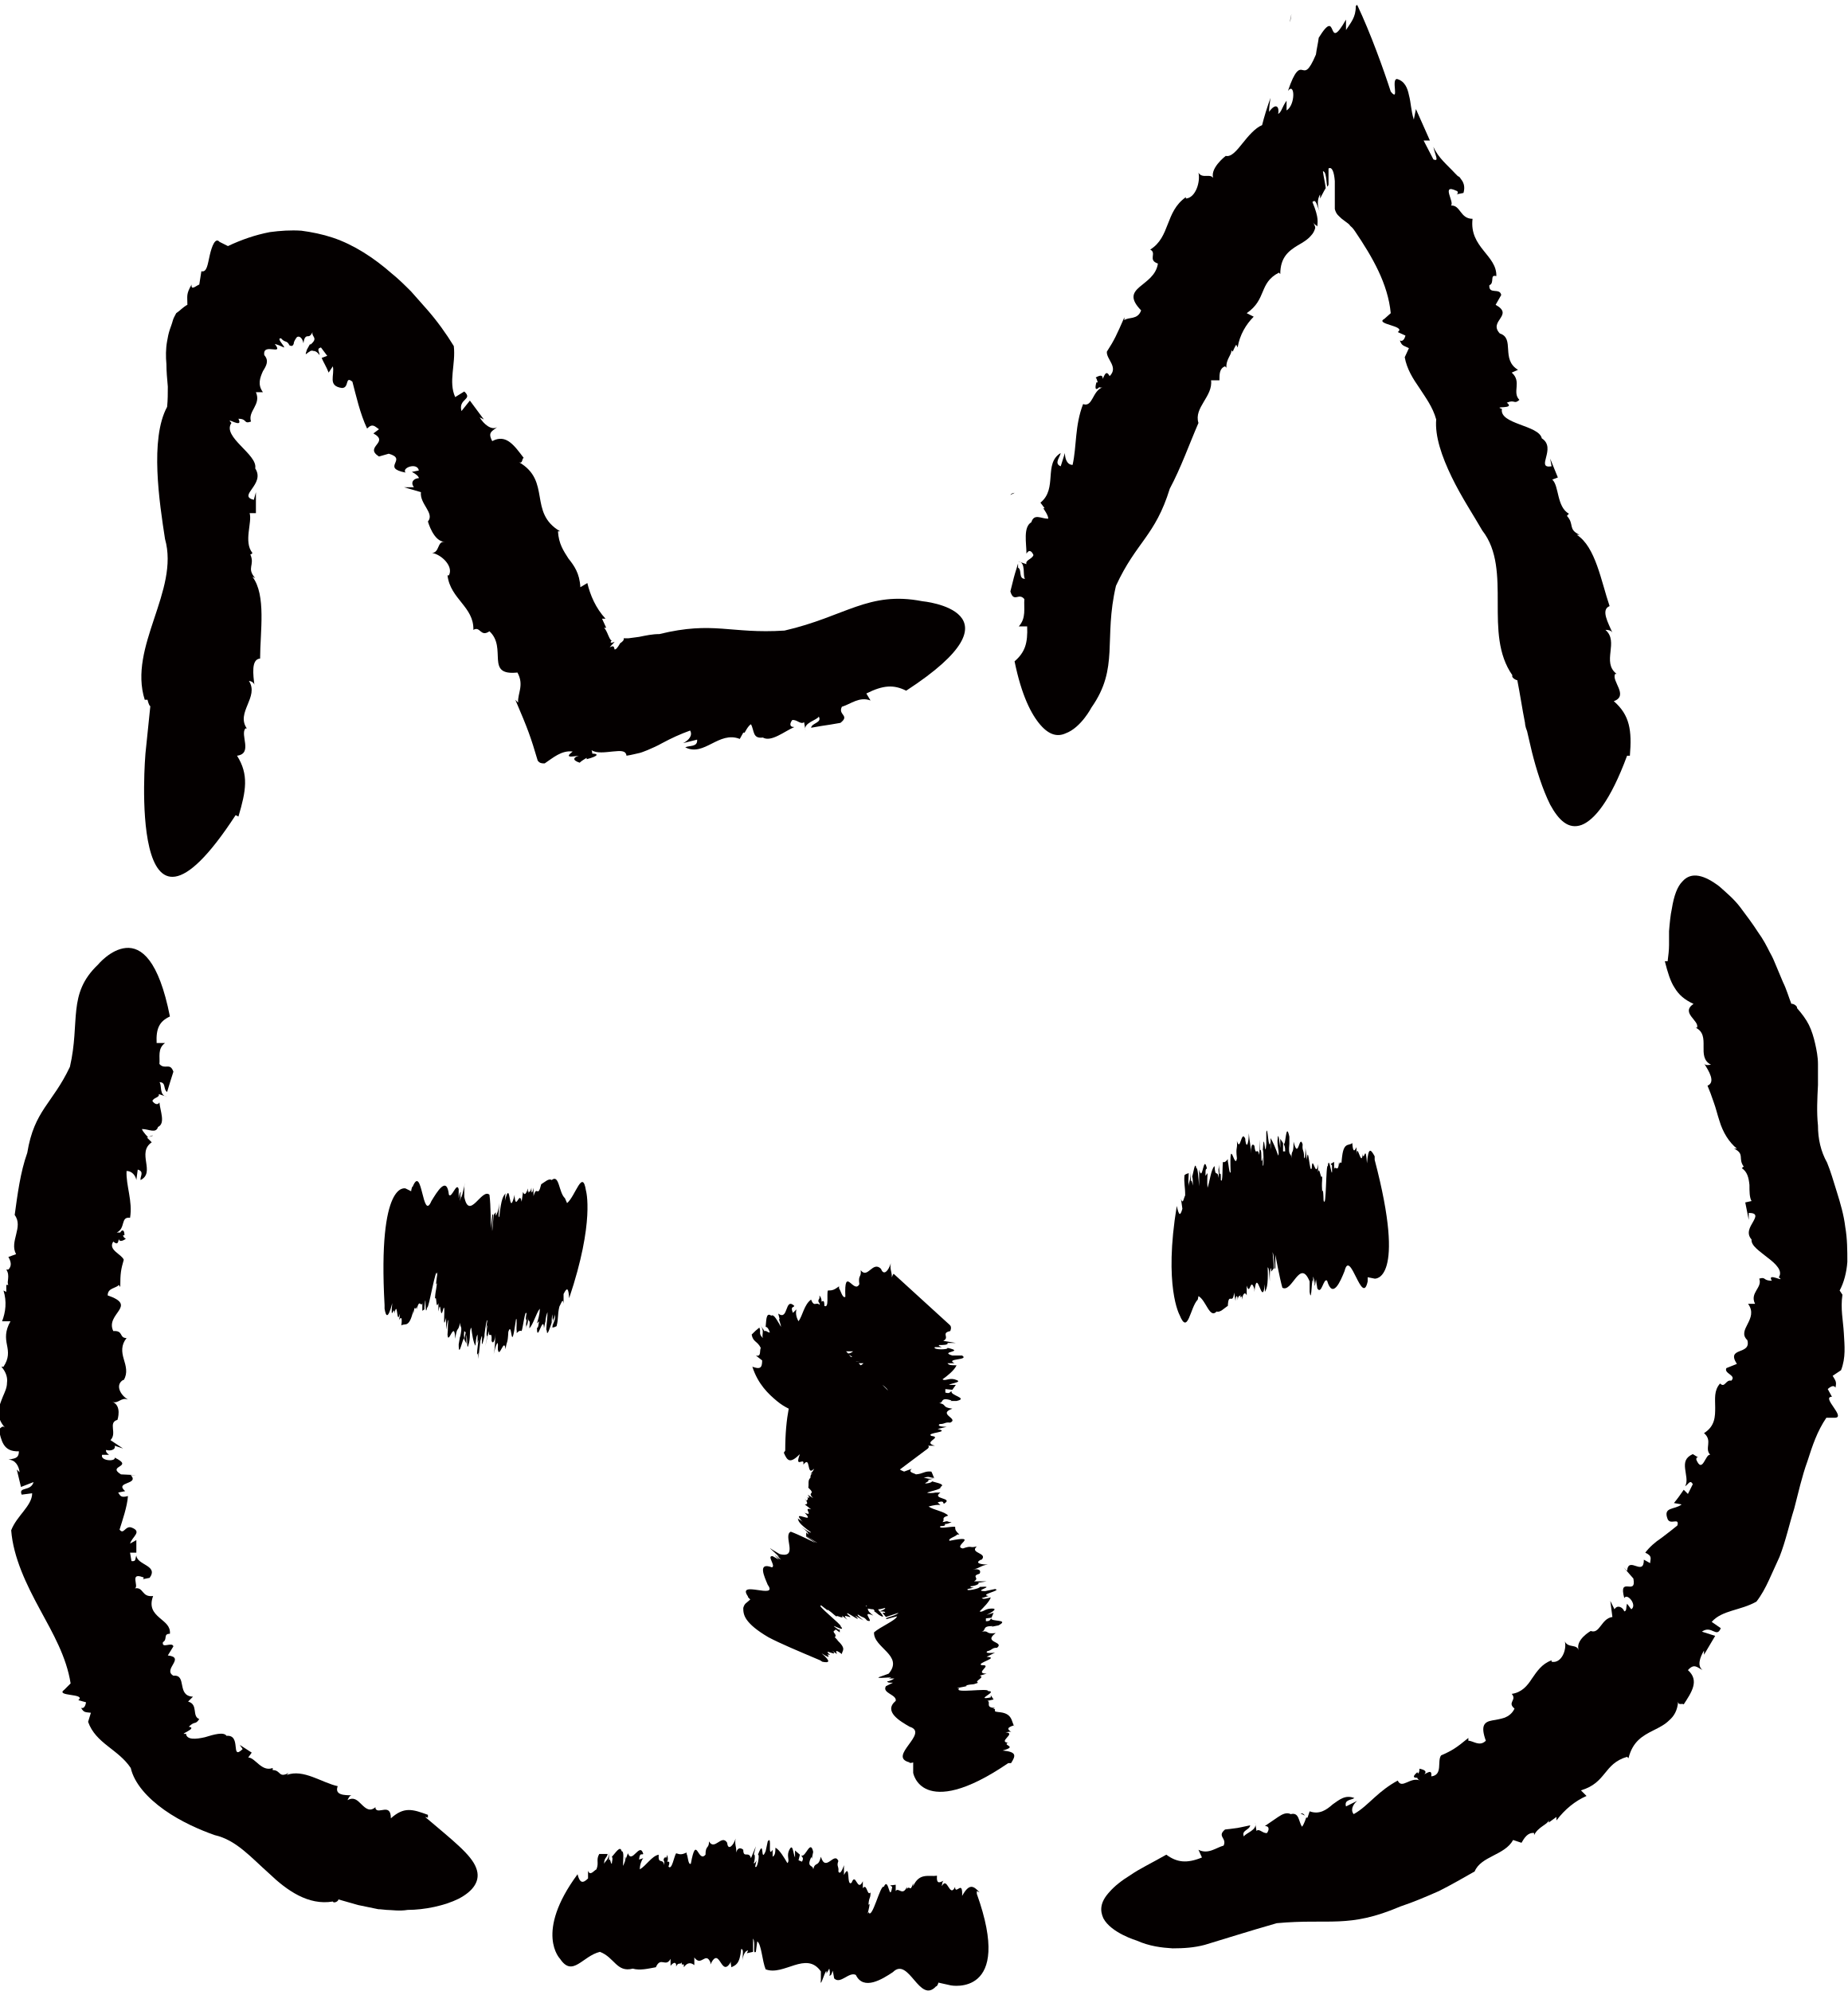
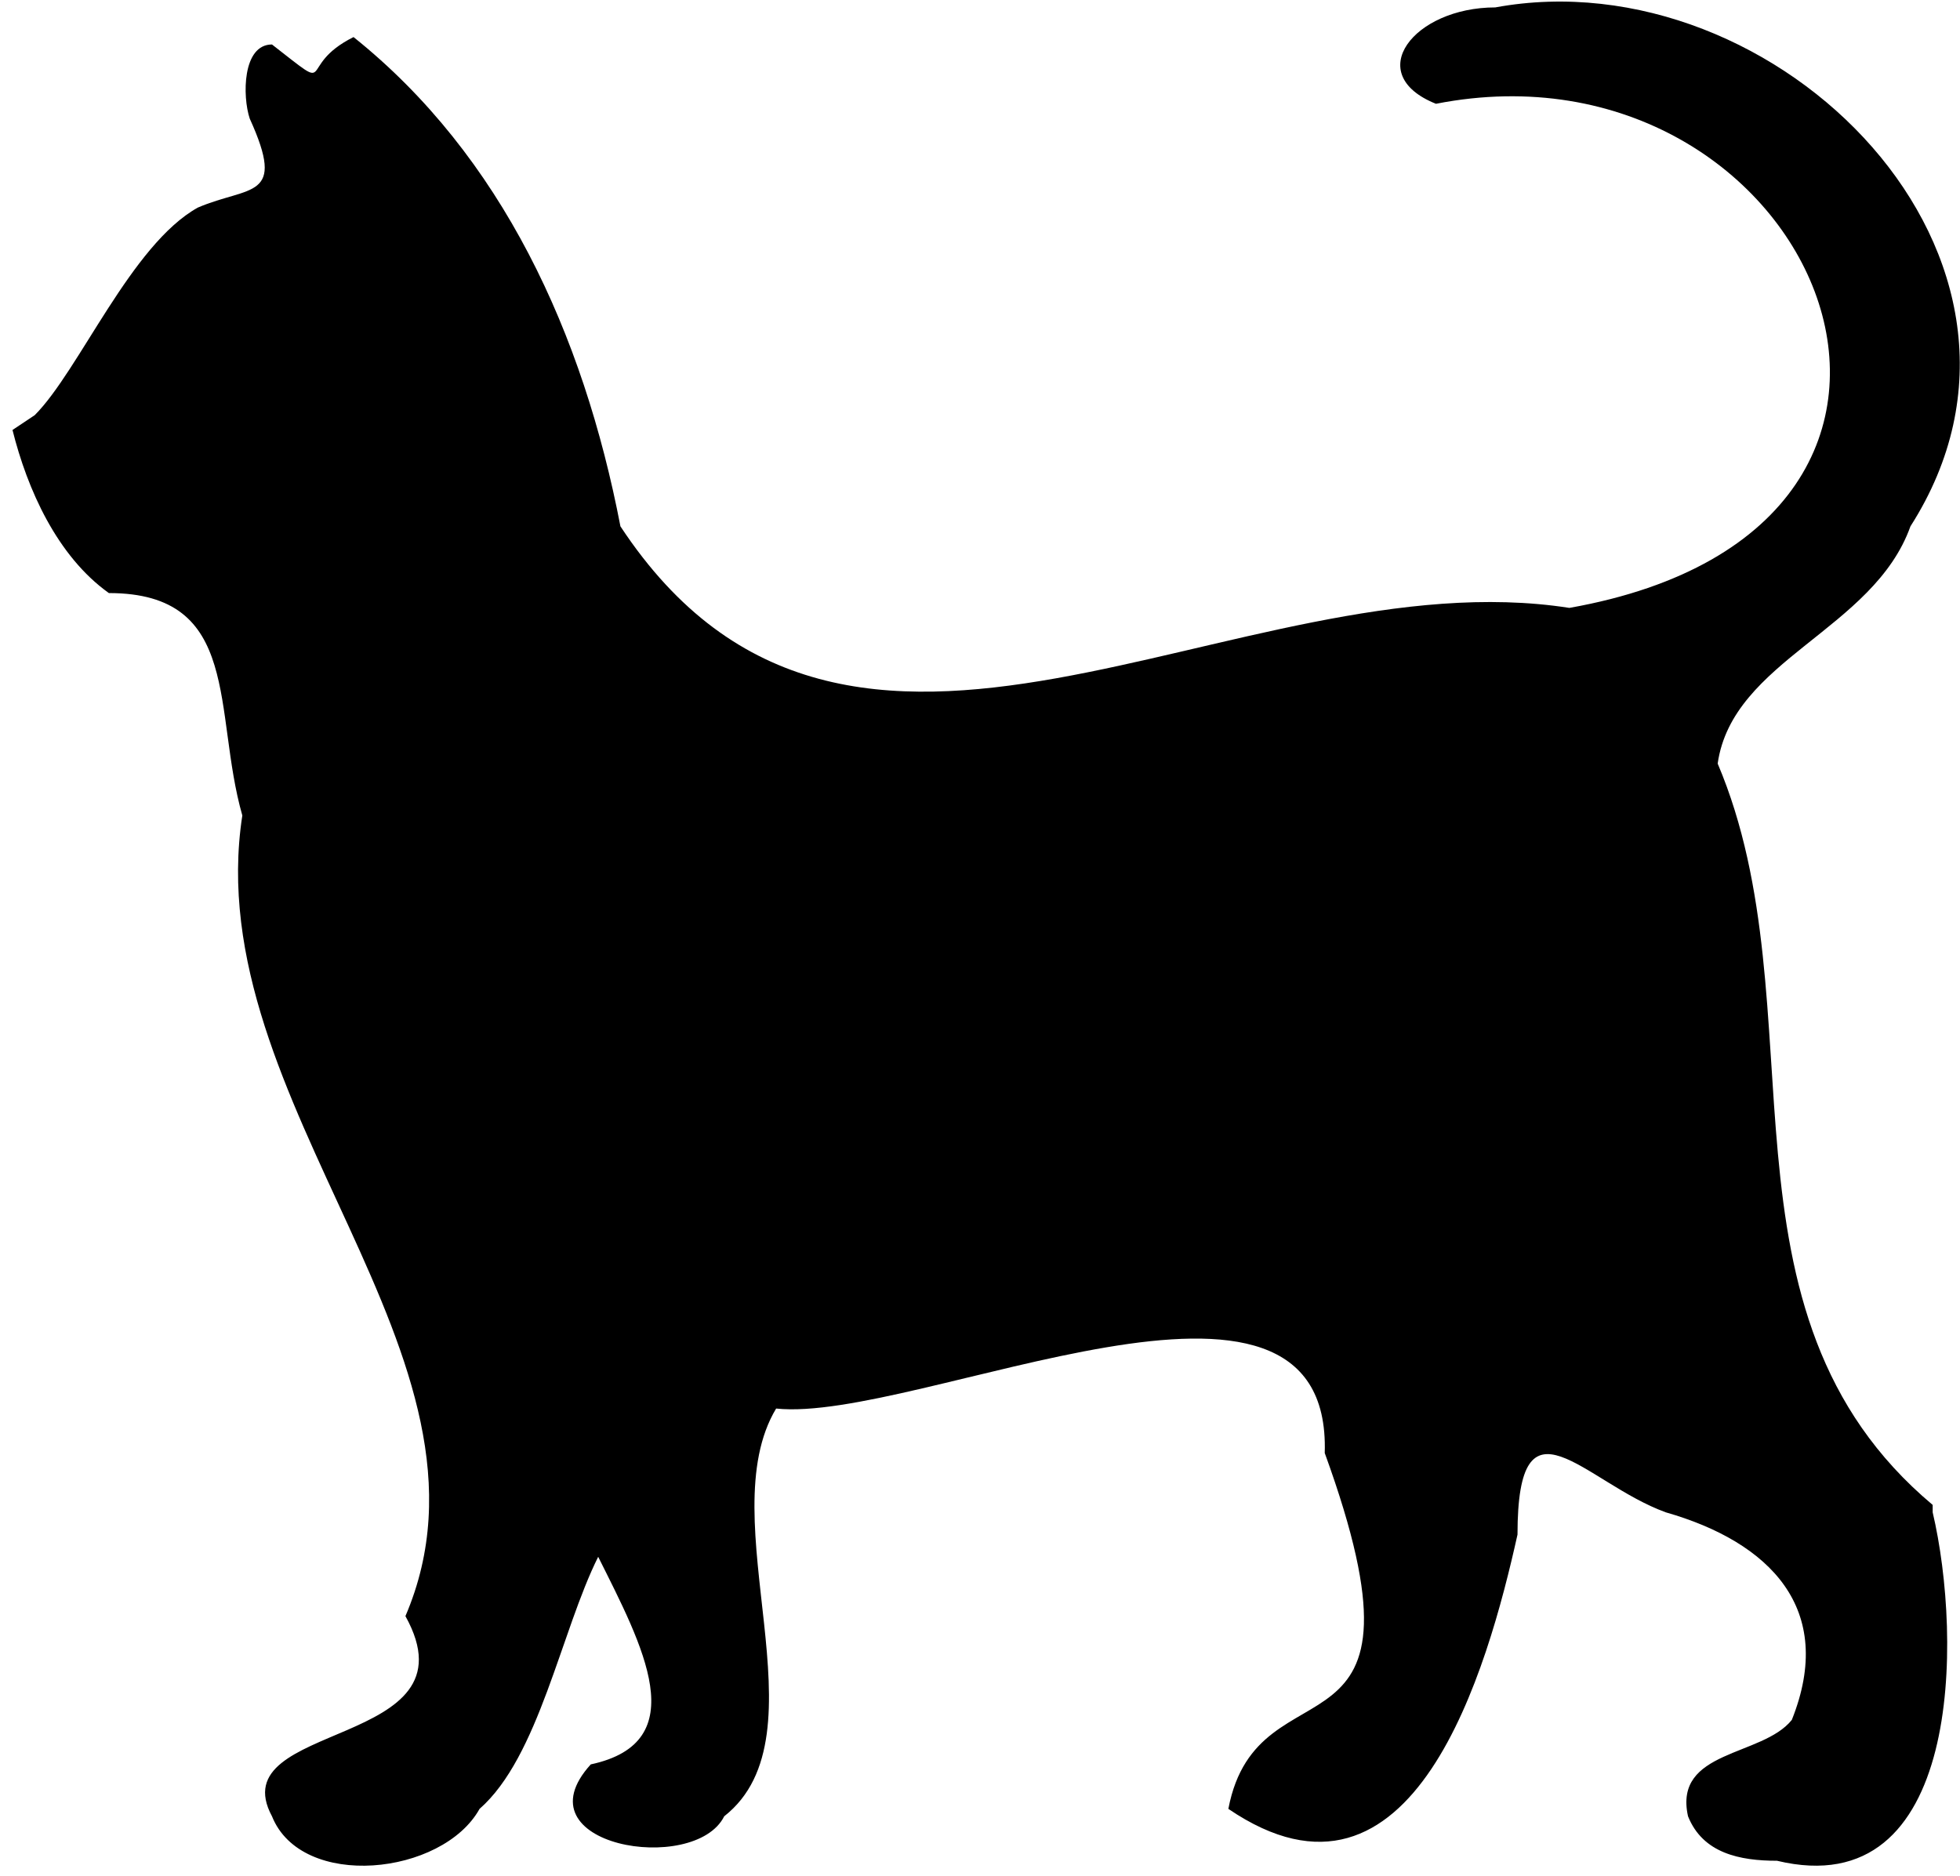
- <svg xmlns="http://www.w3.org/2000/svg" id="Layer_2" data-name="Layer 2" viewBox="0 0 26.42 28.48">
-   <defs>
-     <style>
-       .cls-1 {
-         fill: #040000;
-       }
-     </style>
-   </defs>
-   <g id="Layer_1-2" data-name="Layer 1">
-     <g>
-       <path class="cls-1" d="M14.45,7.08l.06-.03s-.04,0-.06.03Z" />
-       <path class="cls-1" d="M22.03,7.14s0,0,.01,0c0,0-.01,0-.01,0Z" />
-       <path class="cls-1" d="M16.73,5.86h0s0,.01,0,.02v-.02Z" />
-       <path class="cls-1" d="M14.56,8.06c-.08.26-.04.13-.11.4.05.17.12.01.2.11-.01.13.03.27-.08.39h.12c.01.24-.03.37-.18.5.1.49.24.76.37.91.13.15.25.17.36.12.22-.08.37-.37.37-.37.4-.57.17-.97.35-1.74.29-.63.56-.71.77-1.39.16-.3.28-.64.41-.94-.07-.22.21-.38.18-.61h.12c0-.09,0-.17.08-.2l.02.02c-.01-.12.08-.19.07-.25l.02.02s.03-.07.05-.1l.02.04c.03-.18.12-.33.23-.44l-.1-.05c.29-.2.17-.43.46-.58l.02.02c0-.24.12-.33.25-.41.07-.04.14-.08.19-.14.03-.03.05-.07.06-.11,0-.02-.01-.04-.03-.08.02.04.05.04.06.06,0-.06.03-.11-.07-.35.05-.05.06.04.1.13-.04-.11-.02-.19.01-.24v.06s.05-.1.08-.15c-.01-.08-.03-.16-.04-.24.07,0,.04.31.08.19v-.23c.05-.03.08.05.09.18,0,.15,0,.3,0,.4.02.08.06.1.1.14l.08.06s.03.02.04.04c.02.02.03.02.07.08.25.37.47.75.51,1.17l-.09.08c-.15.08.32.1.19.19l.11.05s-.02.1-.08.07c.03.08.05.07.13.11l-.06.13c.03.17.12.31.21.44.09.14.19.27.24.45-.02.24.08.53.22.82.14.29.32.56.44.77.22.28.22.66.22,1.03,0,.37,0,.74.21,1.04-.02.03.05.07.07.07.04.2.07.41.11.61,0,0,0,.05.03.12.02.08.04.18.07.3.06.24.15.53.26.75.12.22.26.36.45.29.18-.07.41-.34.65-.99h.04c.03-.36,0-.58-.23-.78.22-.08-.04-.29.02-.39h.02c-.22-.17.04-.46-.16-.63.02,0,.08,0,.1.04-.06-.14-.17-.33-.04-.38-.12-.35-.2-.85-.47-1.02h.04c-.17-.08-.07-.15-.18-.27.01-.01.02-.03.03-.03-.18-.1-.14-.4-.24-.49l.08-.03-.11-.27.02.11c-.24.04.08-.26-.14-.4-.04-.19-.61-.2-.57-.42-.14-.05.2.01.07-.09.12-.05.1.03.18-.04-.11-.11.04-.26-.11-.39l.09-.04c-.25-.15-.04-.45-.26-.52-.17-.18.21-.26-.06-.41l.08-.14c-.02-.11-.18,0-.17-.14.08-.03,0-.16.1-.13.01-.3-.39-.41-.34-.82-.18,0-.17-.2-.31-.19.06-.04-.15-.32.08-.21.02,0,.03.04,0,.05l.1-.02c.02-.07.01-.12-.01-.16-.01-.02-.03-.04-.04-.06,0,0-.02-.02-.03-.02,0,0-.03-.03-.04-.04-.11-.12-.24-.22-.31-.38.02.11.09.22,0,.18l-.14-.27s.06,0,.09,0l-.2-.45-.03.15c-.04-.12-.04-.24-.07-.35-.02-.1-.06-.2-.17-.23-.09,0,.04.34-.09.18-.1-.31-.29-.84-.48-1.24,0,0-.02.01-.02.02,0,.16-.07.23-.14.34v-.15c-.29.51-.1-.21-.39.26-.01.08-.03.16-.04.24-.11.26-.15.23-.2.22-.04-.01-.1,0-.2.3.1-.13.11.2-.02.28v-.14c-.07.1-.07.16-.12.19.02-.1-.03-.17-.13-.03,0-.06.01-.13.02-.2-.05.14-.09.27-.12.39-.1.04-.2.16-.28.26-.08.1-.16.2-.24.18,0,0-.25.19-.17.34-.03-.11-.16,0-.22-.1.03.13-.04.36-.18.37v-.02c-.3.21-.22.57-.51.75.1.05-.04.15.11.2-.05.34-.57.33-.24.67-.05.14-.18.09-.24.14v-.04c-.11.25-.14.32-.25.49-.01.11.17.22.04.35-.05-.09-.07-.02-.1.04,0-.04-.01-.07-.1-.02.02.02.02.05.03.07,0,0-.01,0-.02,0-.03.11,0,.11.04.07.01,0,.03.01.05,0-.15.05-.14.29-.28.24-.12.31-.09.6-.15.87-.08,0-.11-.09-.11-.17-.02.06-.04.13-.06.19-.1-.04-.01-.13,0-.19-.25.15-.04.51-.29.71l.06.08h-.02s.08.11.07.15c-.1,0-.2-.08-.24.05-.12.07-.07.3-.07.45.04-.07.08-.03.1.02-.02.06-.12.07-.1.13l-.12-.04c.12.01.06.21.1.25-.1,0-.04-.13-.1-.16Z" />
-       <path class="cls-1" d="M18.45.32s0,0,0,0c0-.04.01-.08.02-.12l-.02.12Z" />
-       <path class="cls-1" d="M10.06,10.21l-.06-.04s.02.04.06.04Z" />
-       <path class="cls-1" d="M3.61,7.92s0,.01,0,.01c0,0,0-.01,0-.01Z" />
-       <polygon class="cls-1" points="8.9 9.23 8.9 9.23 8.91 9.22 8.9 9.23" />
-       <path class="cls-1" d="M2.11,10.01s.02.09.04.09l-.07.68s-.28,3.29,1.29.88l.04.02c.11-.37.15-.6-.02-.87.23-.03.04-.3.12-.39h.02c-.16-.23.18-.45.03-.68.02,0,.08.02.08.07-.02-.16-.05-.38.08-.39,0-.38.09-.91-.11-1.17l.04.02c-.13-.15,0-.18-.07-.34.02,0,.03-.02.03-.02-.13-.16,0-.44-.04-.57h.09s0-.3,0-.3l-.03.11c-.24-.06.17-.22.02-.45.04-.2-.48-.45-.34-.65-.11-.11.18.1.1-.06.13,0,.07.08.18.04-.05-.15.15-.24.07-.42h.1c-.08-.11-.04-.21,0-.3.05-.08.09-.15.02-.23-.03-.19.29.02.15-.16.04.01.09.03.13.05.03,0-.12-.14-.04-.13.06.07.08.02.12.1.04.02.05,0,.06-.02,0-.03.02-.06.04-.09.02-.03.08-.02.1.08.01-.09.04-.1.06-.1.02,0,.04,0,.07-.06-.02.07.09.08-.03.18,0,0-.01,0,0-.02l-.05.09c-.03.09-.02.07.02.04,0,0,.02-.01.03-.02.01,0,.02-.01.04,0,.04,0,.07.03.09.06,0-.05-.05-.09.02-.11.03.04.06.08.09.12l-.08.03c.03.07.07.13.1.21.02-.03.04-.06.06-.09.03.13-.08.28.13.31.11,0,.04-.18.15-.09.05.19.11.46.21.67.08-.08.11-.03.17.01l-.08.06c.24.13-.14.19.08.33l-.07.02.21-.06c.28.08-.12.2.24.27-.06-.07.17-.15.19-.03l-.1.02s.1.05.1.09c-.06,0-.13.05-.07.13h-.14s.24.07.24.07c-.02.17.2.3.1.42,0,0,.08.29.24.29-.11-.01-.07.15-.18.16.13.02.31.19.24.32h-.02c.04.34.38.45.37.78.1-.06.1.11.23.02.26.24-.07.64.4.59.1.18,0,.3.01.43l-.04-.04c.18.42.22.53.32.87.03.04.06.04.1.04.12-.08.24-.19.4-.17-.13.1,0,.07.09.06-.07.02-.11.06.01.1.03-.03.07-.05.1-.07,0,0,0,.01,0,.02.19-.05.16-.08.08-.08,0-.01,0-.03-.01-.05.07.05.2.03.3.02.11-.01.19-.02.2.06.07-.01.14-.03.19-.04.04-.01.08-.03.11-.04.07-.03.14-.06.21-.1.13-.07.26-.13.4-.18.04.07-.02.14-.1.18l.2-.05c.01.11-.11.08-.17.11.27.14.48-.24.78-.12l.05-.09h.02s.05-.1.09-.12c.05.09.02.21.17.19.12.07.31-.09.45-.15-.08,0-.06-.06-.03-.1.07-.01.12.07.17.03l.02.12c-.04-.11.17-.15.19-.2.05.09-.1.09-.11.16.28-.05.14-.02.42-.07.14-.11-.04-.11.02-.23.13-.04.25-.15.41-.09l-.06-.1c.24-.12.39-.13.57-.04,1.75-1.14.23-1.28.23-1.28-.77-.15-1.1.22-1.97.42-.78.05-1.01-.14-1.79.05-.1,0-.19.02-.29.04l-.15.02h-.07s0,.02,0,.02c0,.01-.03.04-.05.05-.04.07-.06.09-.08.09-.01-.02,0-.07-.07-.03.02-.03.05-.05.07-.08-.04.02-.08.02-.04-.02h.03s-.03,0-.04,0c-.02-.02-.03-.05-.04-.07-.02-.05-.04-.09-.06-.11h.03s-.06-.13-.06-.13h.05c-.14-.15-.22-.34-.26-.51l-.1.06c-.01-.2-.09-.31-.17-.41-.07-.11-.14-.21-.15-.39h.03c-.46-.27-.12-.72-.59-.99.06.03.04-.05.07-.06-.13-.17-.25-.35-.45-.24-.07-.13,0-.14.07-.2-.08.05-.19-.04-.25-.14l.06.03-.2-.27-.12.15c-.05-.18.17-.16.04-.28l-.13.08c-.1-.22.01-.47-.02-.73-.11-.18-.24-.36-.38-.52-.07-.08-.15-.17-.23-.26-.09-.09-.18-.18-.28-.26-.25-.22-.54-.41-.84-.51-.15-.05-.3-.08-.45-.1-.15-.01-.3,0-.45.02-.21.04-.41.11-.6.2-.04-.02-.08-.04-.12-.06-.06-.07-.11.06-.14.19-.03.13-.04.25-.12.23-.01.06-.02.13-.03.19-.05.02-.12.09-.11,0-.08.14-.06.16-.06.29-.06.03-.1.08-.16.12-.02.04-.04.07-.05.11-.01.04-.03.09-.04.12-.02.06-.03.11-.04.17-.02.11-.02.22-.01.33,0,.1.01.21.02.32,0,.1,0,.19-.01.29-.25.46-.11,1.37-.03,1.89.21.74-.53,1.54-.29,2.3Z" />
-       <path class="cls-1" d="M2.19,16.24l-.06.02s.04,0,.06-.02Z" />
-       <path class="cls-1" d="M.23,17.41s0,0,0,0c0,0,0,0,0-.01v.02Z" />
-       <path class="cls-1" d="M6.12,26v-.04c-.22-.08-.34-.12-.53.05,0-.23-.18-.05-.22-.14v-.02c-.08.07-.14.02-.2-.04-.06-.06-.11-.11-.2-.06.01-.02.03-.07.06-.07-.1,0-.25,0-.2-.13-.23-.05-.49-.25-.73-.16l.03-.03c-.15.08-.11-.04-.23-.04,0-.02,0-.03,0-.03-.16.06-.25-.15-.35-.15l.05-.07c-.06-.04-.11-.07-.17-.11.01.02.03.04.04.06-.18.17-.01-.21-.23-.19-.04-.06-.18-.02-.31.02-.13.03-.26.04-.27-.05-.13.02.18-.08.04-.1.09-.09.09-.02.15-.11-.11-.04-.01-.21-.16-.25l.07-.07c-.24-.01-.08-.32-.28-.3-.16-.09.18-.26-.08-.29l.08-.13c-.02-.07-.17.04-.15-.06.07-.04,0-.12.1-.12.01-.11-.07-.16-.15-.23-.08-.07-.15-.15-.09-.31-.17.02-.13-.13-.26-.11.06-.03-.08-.23.11-.16.02,0,.02.02,0,.03l.1-.02c.13-.18-.18-.18-.19-.32-.02.05,0,.09-.07.08l-.02-.12h.09c0-.06,0-.12,0-.18l-.09.05c.03-.1.18-.17.02-.23-.09-.03-.11.11-.17.03.04-.13.11-.33.12-.48-.11.03-.11-.01-.14-.05l.1-.02c-.16-.14.21-.09.08-.23h.07s-.21-.01-.21-.01c-.21-.13.2-.1-.09-.24.02.06-.21.05-.18-.04h.1s-.06-.04-.04-.07c.05.02.14,0,.12-.06l.12.04-.18-.12c.1-.1-.04-.25.1-.29,0,0,.07-.21-.08-.26.09.04.13-.07.23-.03-.05-.03-.1-.08-.12-.14-.02-.06,0-.11.05-.14h.01c.06-.1.03-.2,0-.3-.03-.1-.04-.2.04-.3-.11,0-.04-.11-.19-.1-.12-.25.36-.36-.08-.51,0-.11.12-.1.16-.15l.02.03c0-.2.01-.25.05-.39-.03-.08-.23-.14-.15-.26.07.06.07,0,.08-.04,0,.03.03.05.1,0-.02-.01-.04-.03-.04-.05,0,0,.01,0,.02,0,0-.09-.04-.08-.06-.04-.01,0-.03,0-.05,0,.13-.06.05-.23.19-.21.04-.24-.06-.46-.05-.67.08,0,.13.07.14.13l.02-.15c.1.03.03.1.04.15.22-.11-.06-.39.16-.54l-.07-.07h.02s-.08-.08-.09-.12c.1,0,.2.07.23-.03.11-.05.03-.23.02-.35-.03.05-.08.01-.1-.02.01-.05.11-.05.09-.1l.12.04c-.12-.02-.07-.17-.11-.21.1,0,.05.1.11.14.06-.2.03-.1.09-.29-.05-.14-.12-.02-.2-.11.01-.1-.03-.22.08-.3h-.12c-.01-.21.04-.31.19-.38-.16-.81-.41-1-.63-.98-.22.02-.4.24-.4.24-.44.42-.25.81-.4,1.46-.25.53-.51.62-.61,1.23-.1.28-.14.6-.18.89.13.17-.08.38.02.56l-.11.04c.04.07.05.13,0,.18h-.03c.06.09,0,.18.03.22h-.03s0,.1,0,.1l-.04-.02c.05.16.03.31-.02.44h.12c-.08.14-.07.24-.05.34.02.1.03.19-.05.31h-.03c.07.08.09.16.08.23,0,.07-.03.13-.06.2-.05.13-.12.27.03.44-.04-.04-.06.02-.09.02.04.16.06.33.29.32,0,.11-.07.1-.15.12.1,0,.15.09.16.18l-.04-.04.06.25.18-.07c-.04.14-.22.06-.17.18l.15-.02c0,.18-.22.32-.3.53.03.39.22.78.41,1.13.19.35.38.68.44,1.06l-.09.09c-.14.1.32.05.2.15l.11.03s-.01.1-.07.08c.04.07.06.06.14.07l-.04.13c.11.31.43.39.61.66.05.22.24.43.48.6.24.17.52.29.72.36.31.07.52.32.78.55.25.24.56.46.91.4.01.03.08,0,.08-.03l.28.08.29.06s.04,0,.12.01c.07,0,.18.02.3,0,.24,0,.53-.06.73-.16.21-.11.32-.26.25-.44-.07-.19-.33-.39-.73-.73Z" />
-       <path class="cls-1" d="M8.95,26.61s0-.04-.01-.05v.05Z" />
-       <path class="cls-1" d="M9.39,28.17s0,0,0,0c0,0,0,0,0,.01h0Z" />
-       <path class="cls-1" d="M14.01,27.07c-.09-.1-.15-.13-.25.05.01-.23-.08-.03-.1-.11v-.02c-.08.17-.11-.16-.19-.01,0-.02.01-.08.03-.08-.05.02-.11.07-.1-.07-.11.02-.25-.05-.34.15v-.04c-.05.14-.04.02-.09.08,0-.02,0-.03,0-.03-.06.14-.12,0-.16.06v-.09s-.08.01-.08.01l.03.02c-.04.24-.05-.16-.12,0-.05-.04-.17.49-.22.36-.04.11.05-.18,0-.1.01-.13.03-.08.03-.18-.05.06-.05-.14-.11-.06v-.1c-.08.17-.1-.14-.16.02-.08.07-.01-.3-.11-.11v-.14s-.05.16-.08.09c.01-.08-.03-.07,0-.15-.06-.14-.18.17-.25-.06-.04.16-.08.06-.11.18,0-.07-.1-.02-.03-.17,0-.01.01,0,.01.02l.02-.1c-.04-.19-.11.09-.17.05.01.03.04.03.01.09l-.05-.02.02-.08-.07-.06v.1c-.03-.06-.03-.23-.09-.09-.03.08.02.14-.02.17-.04-.07-.11-.19-.17-.22,0,.11-.02.11-.04.13v-.1c-.08.13,0-.22-.07-.12l-.03.14c-.08.19-.01-.21-.11.05.03-.01-.01.22-.04.17l.02-.09s-.03.06-.04.04c.02-.05.02-.14,0-.12l.03-.12-.07.17c-.03-.11-.11.01-.11-.12,0,0-.08-.08-.11.07.03-.09-.02-.13,0-.23-.03.1-.11.18-.12.06h0c-.08-.13-.18.12-.26-.02,0,.11-.05.05-.05.19-.11.13-.13-.31-.21.13-.04.02-.04-.11-.06-.14v-.02c-.07.03-.09.03-.15.01-.03.04-.06.25-.11.19.03-.08,0-.07-.02-.07.01-.01.02-.04,0-.1,0,.03-.01.04-.02.05,0,0,0-.01,0-.02-.04.03-.03.05-.02.07,0,.01,0,.03,0,.05-.02-.11-.09,0-.08-.15-.1.02-.18.16-.27.21,0-.07.03-.14.05-.16l-.06.02c.01-.11.04-.06.06-.08-.05-.18-.16.15-.22-.01l-.03.08h0s-.03.09-.04.1c0-.09.02-.21-.02-.21-.02-.09-.09.03-.14.08.02.02,0,.07,0,.1-.02,0-.02-.09-.04-.05v-.12c0,.12-.05.12-.07.17,0-.09.04-.08.05-.14-.08,0-.04,0-.12,0-.05.09,0,.12-.04.22-.04.02-.09.1-.12.02v.11c-.08.08-.12.06-.15-.06-.62.84-.25,1.21-.25,1.21.18.27.32-.04.57-.1.21.08.24.3.47.24.1.03.22,0,.33-.02.07-.16.14.01.21-.12v.1s.06-.08.08-.02v.03c.03-.07.06-.02.08-.06v.03s.03,0,.03,0v.04c.05-.07.1-.07.15-.03v-.11c.1.14.16-.09.23.07v.03c.14-.29.15.23.3-.05-.02.03,0,.06,0,.09.06-.03.12-.04.14-.26.04,0,.02.07.02.16.01-.1.05-.14.08-.14l-.02.04.09-.02v-.19c.04.06-.01.23.04.19l.02-.15c.06.04.07.28.12.4.26.1.58-.27.79.03v.12c-.02.17.09-.24.08-.09l.04-.07s.02.07,0,.1c.03,0,.03-.02.05-.07l.02.11c.09.09.21-.1.31-.05.11.23.38.06.53-.04.23-.23.38.47.62.2,0,.02.03-.03.03-.05l.18.04s.9.17.37-1.31v-.04Z" />
-       <polygon class="cls-1" points="10.96 26.37 10.96 26.37 10.97 26.3 10.96 26.37" />
-       <path class="cls-1" d="M3.22,18.76h0s0,0-.01,0h.01Z" />
-       <path class="cls-1" d="M18.6,25.94l.06.03s-.02-.04-.06-.03Z" />
-       <path class="cls-1" d="M21.06,26.71h0s0,.01,0,.02v-.02Z" />
-       <path class="cls-1" d="M26.31,18.46c.06-.11.1-.26.11-.41,0-.16,0-.33-.03-.5-.02-.17-.07-.34-.12-.5-.05-.16-.09-.3-.14-.42-.09-.16-.13-.34-.13-.53-.02-.19-.01-.38,0-.58,0-.1,0-.2,0-.3,0-.1-.02-.2-.04-.29-.02-.09-.05-.19-.09-.27-.04-.08-.1-.16-.17-.24.01-.03-.06-.07-.08-.06-.04-.1-.07-.21-.12-.31l-.13-.31s-.02-.05-.06-.12c-.04-.08-.09-.18-.17-.29-.07-.11-.16-.23-.25-.35-.09-.12-.2-.21-.3-.3-.21-.16-.4-.22-.53-.07-.07.07-.12.2-.15.39-.02.09-.03.2-.04.32,0,.06,0,.13,0,.2,0,.07-.01.15-.02.23h-.04c.04.16.08.29.14.38.06.1.14.17.27.23-.19.13.09.24.05.34h-.02c.23.11,0,.42.22.53-.02,0-.08.02-.1-.02.07.11.17.27.05.32.03.07.06.15.09.24.03.08.05.17.08.26.05.17.14.31.25.4h-.04c.16.08.05.14.14.26-.02,0-.02.02-.03.02.08.05.1.14.11.24,0,.09,0,.18.03.23l-.09.02.05.25v-.1c.13,0,.1.06.06.13-.04.07-.1.16-.02.25-.01.09.12.17.23.26.12.09.22.19.16.28.11.09-.18-.08-.1.05-.13,0-.08-.06-.18-.03.05.13-.14.2-.06.36h-.1c.16.22-.17.37-.01.52.06.22-.31.09-.15.34l-.15.06c-.04.08.15.1.07.18-.08-.02-.09.11-.16.04-.09.1-.07.22-.07.34,0,.13,0,.27-.16.37.13.11,0,.22.09.31-.07-.02-.11.28-.2.07,0-.02,0-.04.03-.03l-.08-.05c-.11.05-.12.12-.11.21.01.09.04.18,0,.25.05-.03.07-.1.11-.03l-.07.14-.06-.06c-.04.06-.09.13-.14.19l.11.02c-.1.08-.27.03-.2.21.04.09.17-.03.14.09-.06.05-.15.12-.23.18-.09.06-.17.13-.23.21.11.05.07.09.07.15l-.09-.05c0,.25-.22-.06-.24.16l-.05-.05.14.16c.05.26-.22-.05-.13.28.04-.08.19.1.1.16l-.06-.08c-.02.06,0,.1-.04.11-.02-.06-.1-.1-.14-.03l-.06-.12.03.23c-.16.02-.18.25-.31.2,0,0-.23.13-.17.28-.03-.1-.15-.03-.2-.13.03.12-.05.32-.19.29v-.02c-.14.05-.21.16-.28.26-.07.11-.15.2-.29.22.08.09-.07.12.04.21-.03.07-.09.11-.14.13-.06.02-.12.03-.18.04-.11.02-.17.07-.09.29-.09.09-.18,0-.25,0v-.04c-.17.14-.23.18-.39.25-.06.08.03.28-.14.3.01-.1-.04-.06-.1-.03.03-.03.03-.06-.07-.08,0,.03,0,.05-.02.07,0,0,0,0-.01-.02-.08.07-.05.08,0,.08,0,.01.01.03.04.04-.14-.06-.26.13-.32,0-.13.07-.23.15-.33.24-.1.09-.19.18-.3.24-.05-.06-.01-.14.05-.19l-.16.08c-.03-.1.08-.09.12-.12-.13-.05-.21.02-.31.09-.09.08-.19.15-.33.1l-.03.09h-.02s-.03.1-.06.13c-.05-.08-.04-.21-.16-.18-.06-.03-.12,0-.18.04-.06.04-.13.09-.19.13.07,0,.06.06.03.1-.06.01-.11-.07-.15-.03l-.02-.12c.04.11-.14.15-.16.2-.04-.09.08-.09.09-.16-.24.05-.12.03-.36.06-.12.1.03.12-.02.23-.11.03-.22.13-.36.06l.05.11c-.22.09-.36.07-.51-.04-.21.12-.38.2-.51.29-.13.08-.23.16-.3.24-.14.15-.14.27-.09.38.11.21.48.32.48.32.18.08.35.1.51.11.16,0,.31-.01.46-.05.3-.09.61-.19,1.03-.31.76-.07,1.02.08,1.77-.24.18-.06.37-.14.55-.22.18-.09.35-.19.51-.28.09-.22.43-.23.55-.45l.12.04c.04-.07.09-.15.18-.14v.03c.06-.12.19-.15.21-.21v.03s.11-.08.11-.08v.05c.12-.16.27-.28.43-.35l-.08-.08c.37-.11.32-.38.66-.48l.02.02c.06-.24.2-.32.36-.4.08-.04.16-.08.22-.14.07-.06.12-.14.13-.27,0,.06.06.02.08.04.11-.17.23-.34.06-.49.09-.1.13-.04.21,0-.08-.06-.04-.18.02-.28v.06s.16-.27.16-.27l-.19-.06c.14-.1.21.1.27-.05l-.13-.09c.15-.17.41-.16.64-.29.07-.09.13-.2.18-.31.05-.11.1-.22.15-.33.09-.23.14-.47.21-.69.06-.23.11-.46.19-.68.07-.22.14-.43.27-.62h.12c.17,0-.2-.3-.04-.3l-.06-.11s.08-.08.11-.02c.02-.09,0-.1-.04-.17l.12-.08c.07-.18.05-.35.04-.53-.01-.18-.05-.35-.02-.55Z" />
-       <path class="cls-1" d="M14.51,24.7c-.05-.07-.02-.2-.24-.21h.04c-.15,0-.03-.04-.11-.05.02,0,.02-.01.03-.01-.15,0-.05-.09-.11-.1l.09-.02-.04-.06v.03c-.25.05.12-.09-.04-.09.02-.05-.51.04-.41-.04-.12,0,.18-.03.09-.04.12-.03.08,0,.18-.04-.07-.02.11-.08.02-.1l.1-.03c-.19,0,.1-.13-.07-.12-.09-.03.27-.11.07-.12l.12-.06s-.16.02-.11-.02c.08-.02.06-.05.14-.05.11-.09-.21-.07-.02-.21-.16.02-.08-.04-.2-.02.07-.02,0-.08.15-.08.01,0,.01,0-.01.01l.1-.02c.17-.09-.12-.05-.1-.1-.03.02-.01.04-.08.04v-.04s.08-.01.08-.01l.03-.07-.1.03s.21-.1.06-.09c-.08,0-.12.06-.16.04.06-.06.14-.14.16-.2-.11.03-.11.02-.13.01l.1-.03c-.15-.02.2-.08.09-.1l-.14.03c-.2,0,.19-.08-.08-.06.02.02-.21.07-.17.03l.09-.02s-.06,0-.05-.02c.05,0,.14-.03.11-.05l.12-.02h-.18c.09-.05-.05-.07.08-.11,0,0,.05-.08-.1-.06.09-.01.12-.06.22-.07-.1,0-.2-.02-.1-.07h.01c.09-.1-.18-.09-.07-.19-.11.03-.06-.02-.2.03-.16-.03.26-.2-.19-.11-.03-.03.09-.06.11-.09h.03c-.05-.05-.06-.06-.06-.11-.05-.01-.25.04-.21-.01.08,0,.07-.02.06-.03.02,0,.05,0,.1-.03-.03,0-.04,0-.06,0,0,0,.01,0,.02,0-.03-.02-.06,0-.07,0-.01,0-.03,0-.05.02.1-.05-.02-.07.11-.11-.05-.06-.21-.08-.28-.13.07-.02.14-.03.17-.02l-.04-.04c.1-.03.07.01.09.02.15-.09-.19-.06-.05-.16h-.08s.01,0,.01,0c-.04.01-.11.01-.12,0,.09-.03.21-.05.19-.08.08-.04-.06-.06-.12-.08-.01.02-.06.03-.1.03,0-.01.08-.04.04-.05l.12-.03c-.11.03-.13,0-.18,0,.09-.03.08,0,.15,0-.03-.06-.01-.03-.04-.09-.1-.01-.11.03-.22.04-.03-.02-.12-.03-.06-.08l-.11.04s-.05-.02-.06-.03l.4-.3s.03-.03,0-.04h.1c-.19-.05.12-.12-.05-.14-.09-.05.29-.05.09-.1l.13-.03s-.16,0-.1-.04c.08,0,.07-.03.15-.02.13-.06-.19-.12.03-.2-.16-.02-.07-.06-.19-.08.07,0,.01-.09.17-.04.01,0,.01.01-.02.01h.1c.18-.04-.1-.08-.07-.14-.03.01-.02.04-.09.02v-.05s.1.01.1.01l.05-.07h-.1c.05-.03.22-.04.08-.08-.08-.02-.14.03-.17,0,.07-.05.17-.13.2-.2-.11,0-.11-.01-.13-.03h.1c-.14-.07.22-.04.11-.11h-.14c-.2-.06.2-.05-.07-.11.02.03-.22.03-.18-.01h.1s-.06-.02-.04-.03c.05,0,.14,0,.12-.03h.12s-.18-.03-.18-.03c.1-.05-.04-.11.1-.14,0,0,.03-.06-.01-.09l-.8-.73s-.03.04-.03.08c.02-.09-.03-.13-.01-.23-.03.1-.1.19-.14.08h0c-.12-.12-.19.15-.29.02.01.11-.04.06-.02.2-.08.15-.22-.28-.2.18-.04.03-.07-.1-.09-.12v-.03c-.07.05-.09.06-.16.06-.02.05.02.26-.05.22,0-.09-.02-.07-.04-.06,0-.02,0-.05-.03-.09,0,.03,0,.04,0,.06,0,0,0-.01,0-.02-.03.04-.01.06,0,.07,0,.01,0,.03.02.05-.06-.1-.09.03-.14-.1-.1.07-.12.23-.18.31-.04-.07-.04-.13-.03-.17l-.05.05c-.04-.1.01-.07.02-.1-.14-.13-.08.22-.23.11l.02.08h-.01s.03.09.03.11c-.05-.08-.1-.19-.14-.16-.08-.06-.07.09-.08.16.03,0,.05.05.06.08-.02.01-.08-.05-.07-.01l-.07-.1c.07.09.02.14.04.19-.07-.07-.02-.08-.05-.15-.07.06-.04.03-.11.1.02.11.08.09.13.19-.02.05.01.13-.07.11l.09.07c0,.11-.03.13-.14.09.08.25.23.39.35.49.06.05.11.08.17.11-.03.16-.05.35-.05.6l-.02.03c.05.12.09.16.23.02-.08.21.06.05.05.13v.02c.11-.14.04.18.15.06,0,.02-.04.07-.05.07.01,0,.03,0,.04,0-.03,0-.04.02-.04.06-.04.03-.02.09-.03.14.12.11-.03.05.07.15l-.08-.05s.05.06,0,.04l-.02-.02c.05.05,0,.04.03.07l-.02-.02v.02s-.03-.03-.03-.03c.05.06.04.08,0,.08l.09.07c-.13-.04.05.11-.09.05l-.02-.02c.22.22-.21-.06-.01.15-.03-.03-.05-.03-.07-.05.01.04.01.07.19.2-.01.01-.07-.03-.14-.08.08.06.1.09.1.11l-.03-.03v.05s.16.1.16.1c-.06-.02-.19-.13-.16-.09l.13.09s-.24-.12-.35-.16c-.12.05.12.39-.16.32l-.1-.06c-.14-.1.19.17.06.08l.06.06s-.06-.03-.08-.06c-.01,0,.01.02.05.06l-.09-.05c-.09-.01.05.14-.01.16-.21-.08-.11.13-.06.25.16.22-.46-.08-.28.17-.02-.01.02.03.03.04l-.07.06s-.02.02-.03.06c0,.04,0,.1.05.17.05.07.14.15.31.25.17.09.41.19.74.33l.03.02c.1.02.13,0-.01-.12.19.12.04-.02.1.02h.02c-.13-.11.15.05.03-.06.01.01.07.05.07.05-.01-.03-.04-.08.07,0,0-.05.08-.07-.08-.21l.03.02c-.11-.1,0-.03-.05-.09.01,0,.02.01.03.02-.11-.1.01-.06-.03-.1l.07.05v-.04s-.02,0-.02,0c-.2-.14.14.07.03-.05.04,0-.38-.33-.27-.29-.09-.08.14.12.08.05.1.07.06.05.14.11-.04-.05.12.05.07-.02l.08.06c-.13-.13.14.03,0-.08-.05-.07.25.16.11.02l.12.07s-.13-.1-.07-.08c.07.05.07.02.12.08.13.05-.11-.16.09-.07-.09-.07-.07-.08-.08-.1.02,0,.04.01.08.01,0,0,.01.01.02.02,0,0,0,.01-.02,0l.03.02s0,0-.01,0c0,0,0,0,.01,0l.05.04c.1.06.05,0,.01-.05.05,0,.08,0,.08.02h-.04s.05.06.05.06l.18-.06c-.04.05-.22.07-.17.09l.15-.04c-.02.06-.24.15-.33.23-.01.22.43.33.21.59l-.11.04c-.16.05.26-.01.11.03h.08s-.06.04-.1.04c0,.02.03.02.08.02l-.1.05c-.06.1.16.12.14.21-.18.15.06.29.2.37.29.09-.33.43,0,.51-.02.01.03.01.05,0v.15s.03.17.21.24c.18.07.52.05,1.15-.38h.04c.07-.11.08-.16-.12-.18.22-.06,0-.07.07-.11h.02c-.18-.01.12-.14-.05-.15.02,0,.08-.02.09,0-.04-.03-.1-.06.03-.1ZM12.31,19.53l-.03-.03h.07s-.02.02-.04.03ZM12.17,19.41l-.03-.03s.04.02.05.03h-.02ZM12.7,19.89l-.08-.08s.06.04.08.08ZM12.37,19.45s-.08.02-.12.03h-.01s.14-.03.14-.03ZM12.2,19.33s-.03.03-.07.03l-.03-.03s.06,0,.1,0ZM12.39,22.98s0,0-.01-.01c0,0,.01,0,.02,0,0,0,0,0,0,0ZM12.58,23.05s-.02-.02-.02-.03c.03,0,.06-.01.1-.02,0,0,0,0,0,0,0,.02-.03.03-.08.05Z" />
-       <g>
-         <path class="cls-1" d="M7.78,18.92v-.06s0,.05,0,.06Z" />
-         <path class="cls-1" d="M5.97,18.72s0,0,0,.01c0,0,0,0,0-.01Z" />
-         <path class="cls-1" d="M7.74,16.94h0s0,0,0-.01h0Z" />
-         <path class="cls-1" d="M8.08,17.14c-.09-.08-.08-.35-.19-.26-.04-.03-.1.03-.15.06-.05.21-.06,0-.11.17v-.12c-.01.06-.03.1-.03.03v-.03c-.02.09-.03.03-.04.08v-.03s-.01.01-.01.01v-.05c-.03.09-.05.1-.07.05l-.02.14c-.03-.17-.08.13-.1-.07v-.03c-.09.37-.05-.27-.14.09.01-.04,0-.07.01-.11-.03.04-.06.06-.09.34-.02,0,0-.09,0-.2-.01.12-.04.17-.05.18v-.05s-.03.04-.03.04l-.02.23c-.01-.07.03-.29,0-.23l-.02.19s0-.34-.02-.48c-.11-.1-.29.38-.36.03v-.15c.04-.21-.06.31-.04.11l-.02.1s0-.08.01-.13c-.01,0-.02.03-.03.09v-.13c-.03-.11-.1.14-.14.08-.03-.28-.17-.04-.25.09-.13.31-.13-.55-.27-.2,0-.03-.02.04-.02.06l-.08-.04s-.4-.13-.3,1.67v.05c.02.12.05.15.11-.08-.03.29.03.03.03.13v.02c.05-.22.03.19.08,0,0,.02-.01.1-.02.1.02-.03.06-.09.04.07.05-.04.11.05.17-.21v.05c.03-.18.02-.02.05-.11,0,.02,0,.03,0,.04.04-.17.06-.02.08-.09v.11s.03-.02.03-.02v-.03c.03-.3,0,.19.04,0,.02.04.13-.63.14-.47.03-.14-.04.23,0,.12-.02.16-.02.1-.03.23.03-.07.01.17.05.06v.12c.04-.22.02.17.07-.04.04-.1-.02.37.04.13v.17s.03-.2.03-.12c-.01.11,0,.09-.01.19.01.17.1-.23.11.06.03-.2.04-.08.07-.23,0,.09.04.02,0,.21,0,.02,0,.01,0-.02l-.02.12c0,.23.06-.12.08-.08,0-.04-.01-.03,0-.11l.02.02-.02.1.03.06v-.13c.02.07,0,.28.04.11.02-.1,0-.17.03-.21.01.09.03.22.06.26.01-.14.02-.14.03-.16v.12c.04-.17-.04.27.01.14v.09s.03-.26.03-.26c.06-.24-.02.26.06-.07-.01.02.03-.27.04-.22l-.02.12s.02-.07.02-.05c-.01.06-.02.17,0,.15l-.03.15.05-.22c0,.13.05-.03.04.14,0,0,.03.09.06-.1-.02.11,0,.16-.03.29.03-.13.07-.23.06-.09v.02c.02.15.09-.18.11,0,.02-.14.03-.06.04-.25.06-.18.03.38.11-.18.02-.03,0,.14.01.17v.03s.04-.05.07-.03c.02-.05.05-.32.07-.25-.02.1,0,.09,0,.09,0,.02-.01.05-.01.13,0-.03.01-.05.01-.07,0,0,0,.01,0,.03.02-.04.02-.07.02-.08,0-.02,0-.04,0-.07,0,.14.04,0,.02.18.05-.04.1-.22.15-.28,0,.09-.03.17-.04.21l.03-.03c-.02.13-.02.07-.03.1,0,.22.09-.21.1,0l.02-.1v.02c0-.06.02-.13.03-.15,0,.12-.03.27-.01.26,0,.11.05-.05.07-.11,0-.02,0-.08.01-.12,0,0,0,.11.01.06l-.02.16c.01-.15.04-.16.05-.22,0,.12-.03.1-.04.19.04-.01.02,0,.06-.02.03-.12.01-.15.04-.28.02-.03.05-.14.06-.04v-.14c.05-.1.07-.09.08.06.37-1.1.24-1.54.24-1.54-.05-.32-.15.08-.27.18Z" />
-       </g>
-       <g>
-         <path class="cls-1" d="M17.13,16.73v.06s0-.05,0-.06Z" />
-         <path class="cls-1" d="M19.15,16.59s0,0,0-.01c0,0,0,0,0,.01Z" />
-         <path class="cls-1" d="M17.56,18.67s0,0,0,0c0,0,0,0,0,.01h0Z" />
-         <path class="cls-1" d="M17.14,18.54c.11.06.16.33.26.22.05.02.11-.05.16-.08.01-.21.07,0,.09-.19l.02.12c0-.06.02-.1.03-.04v.03c.01-.09.03-.04.04-.08v.04s.02-.02.02-.02v.05c.02-.1.05-.11.07-.06v-.14c.05.16.05-.14.11.05v.04c.04-.39.11.25.15-.11,0,.05,0,.07,0,.11.02-.04.05-.07.04-.35.02,0,.02.09.03.2,0-.12,0-.18.02-.19v.05s.04-.05.04-.05l-.02-.23c.03.07.02.29.04.23v-.19s.06.33.1.47c.14.08.25-.43.39-.09v.15c.03.21.03-.32.05-.12v-.1s.03.08.02.13c.01,0,.01-.03.02-.09l.02.13c.06.1.09-.16.14-.11.08.27.19.01.25-.14.08-.33.25.52.33.15,0,.03,0-.04,0-.06l.1.02s.46.05,0-1.7v-.05c-.06-.11-.09-.13-.11.1-.02-.29-.04-.03-.06-.12v-.02c-.02.22-.08-.18-.09.02,0-.02,0-.1,0-.11-.02.04-.05.1-.06-.06-.05.05-.13-.03-.15.24v-.05c0,.18-.02.03-.04.12,0-.02,0-.03,0-.04-.01.18-.06.03-.07.11v-.11s-.05.03-.05.03l.02.02c.01.31-.04-.19-.06.01-.03-.04-.02.64-.06.49,0,.14,0-.23-.02-.12-.01-.16,0-.1,0-.23-.02.08-.04-.16-.06-.05v-.12c-.03.23-.08-.16-.09.06-.03.1-.05-.37-.07-.12l-.02-.17s0,.21-.02.13c0-.11-.03-.08-.02-.18-.05-.16-.06.24-.13-.04,0,.21-.03.09-.03.24,0-.09-.05-.01-.03-.21,0-.02,0-.01,0,.02v-.12c-.05-.23-.05.13-.08.1.01.04.02.03.02.11h-.03s0-.12,0-.12l-.04-.06v.13c-.01-.06-.03-.28-.04-.1,0,.1.03.17.01.21-.03-.09-.08-.21-.11-.25.01.14,0,.14,0,.17v-.12c-.03.17-.04-.27-.06-.13v-.09s0,.26,0,.26c-.02.25-.03-.26-.05.08.01-.02.02.27,0,.22v-.12s-.01.08-.02.05c0-.07,0-.17-.02-.15v-.15s-.01.22-.01.22c-.03-.13-.05.04-.07-.13,0,0-.05-.08-.05.11,0-.12-.02-.16-.03-.29,0,.13-.03.24-.05.1v-.02c-.06-.14-.07.2-.12.03.01.14-.02.07,0,.25-.03.18-.11-.37-.09.2-.02.03-.03-.13-.04-.16v-.03s-.04.06-.07.04c-.01.06,0,.32-.03.26,0-.11,0-.09-.02-.09,0-.02,0-.06-.01-.13,0,.03,0,.05,0,.07,0,0,0-.01,0-.03-.01.04,0,.07,0,.08,0,.02,0,.04,0,.07-.02-.13-.05.01-.06-.17-.05.04-.07.23-.1.31-.01-.09,0-.18,0-.21l-.03.04c0-.13.01-.08.02-.11-.05-.21-.06.22-.11.02v.11s0-.02,0-.02c0,.06,0,.13,0,.15-.01-.12-.02-.27-.04-.26-.02-.11-.04.06-.06.12.01.02.01.08.01.13,0,0-.02-.11-.03-.06v-.16c0,.15-.03.16-.03.23-.01-.12,0-.1,0-.19-.04.02-.02,0-.06.03-.01.12.01.15.01.29-.02.03-.03.14-.06.05l.02.14c-.03.11-.05.1-.08-.04-.19,1.15.04,1.56.04,1.56.12.3.15-.11.26-.22Z" />
-       </g>
-     </g>
-   </g>
+ <svg xmlns="http://www.w3.org/2000/svg" id="Layer_2" width="9.3mm" height="8.9mm" version="1.1" viewBox="0 0 26.3 25.3">
+   <path d="M26,20.3c-3.1-2.6-1.5-6.7-2.9-10,.2-1.4,2.1-1.8,2.6-3.2,2.3-3.6-1.8-7.7-5.6-7-1.1,0-1.8.9-.8,1.3,5.1-1,8,5.7,1.8,6.8-4.5-.7-9.7,3.6-12.8-1.1-.5-2.6-1.6-5-3.6-6.6-.8.4-.2.8-1.1.1-.4,0-.4.7-.3,1,.5,1.1,0,.9-.7,1.2-.9.5-1.6,2.2-2.2,2.8l-.3.2c.2.8.6,1.7,1.3,2.2,1.8,0,1.4,1.6,1.8,3-.6,3.9,3.7,7.3,2.2,10.8,1,1.8-2.5,1.4-1.8,2.7.4,1,2.3.8,2.8-.1.8-.7,1.1-2.4,1.6-3.4.6,1.2,1.3,2.5-.1,2.8-1,1.1,1.4,1.5,1.8.7,1.4-1.1-.2-4,.7-5.5,1.9.2,7.5-2.6,7.4.6,1.6,4.4-.9,2.7-1.3,4.8,2.5,1.7,3.5-1.9,3.9-3.7,0-2,.9-.7,2-.3,1.4.4,2.3,1.3,1.7,2.8-.4.5-1.6.4-1.4,1.3.2.5.7.6,1.2.6,2.5.6,2.5-3,2.1-4.7ZM17,9.8s0,0,0,0c0,0,0,0,0,0,0,0,0,0,0,0ZM3.4,10.6s0,0,0,0c0,0,0,0,0,0,0,0,0,0,0,0ZM25.4,4.6s0,0,0,0c0,0,0,0,0,0,0,0,0,0,0,0Z" />
</svg>
